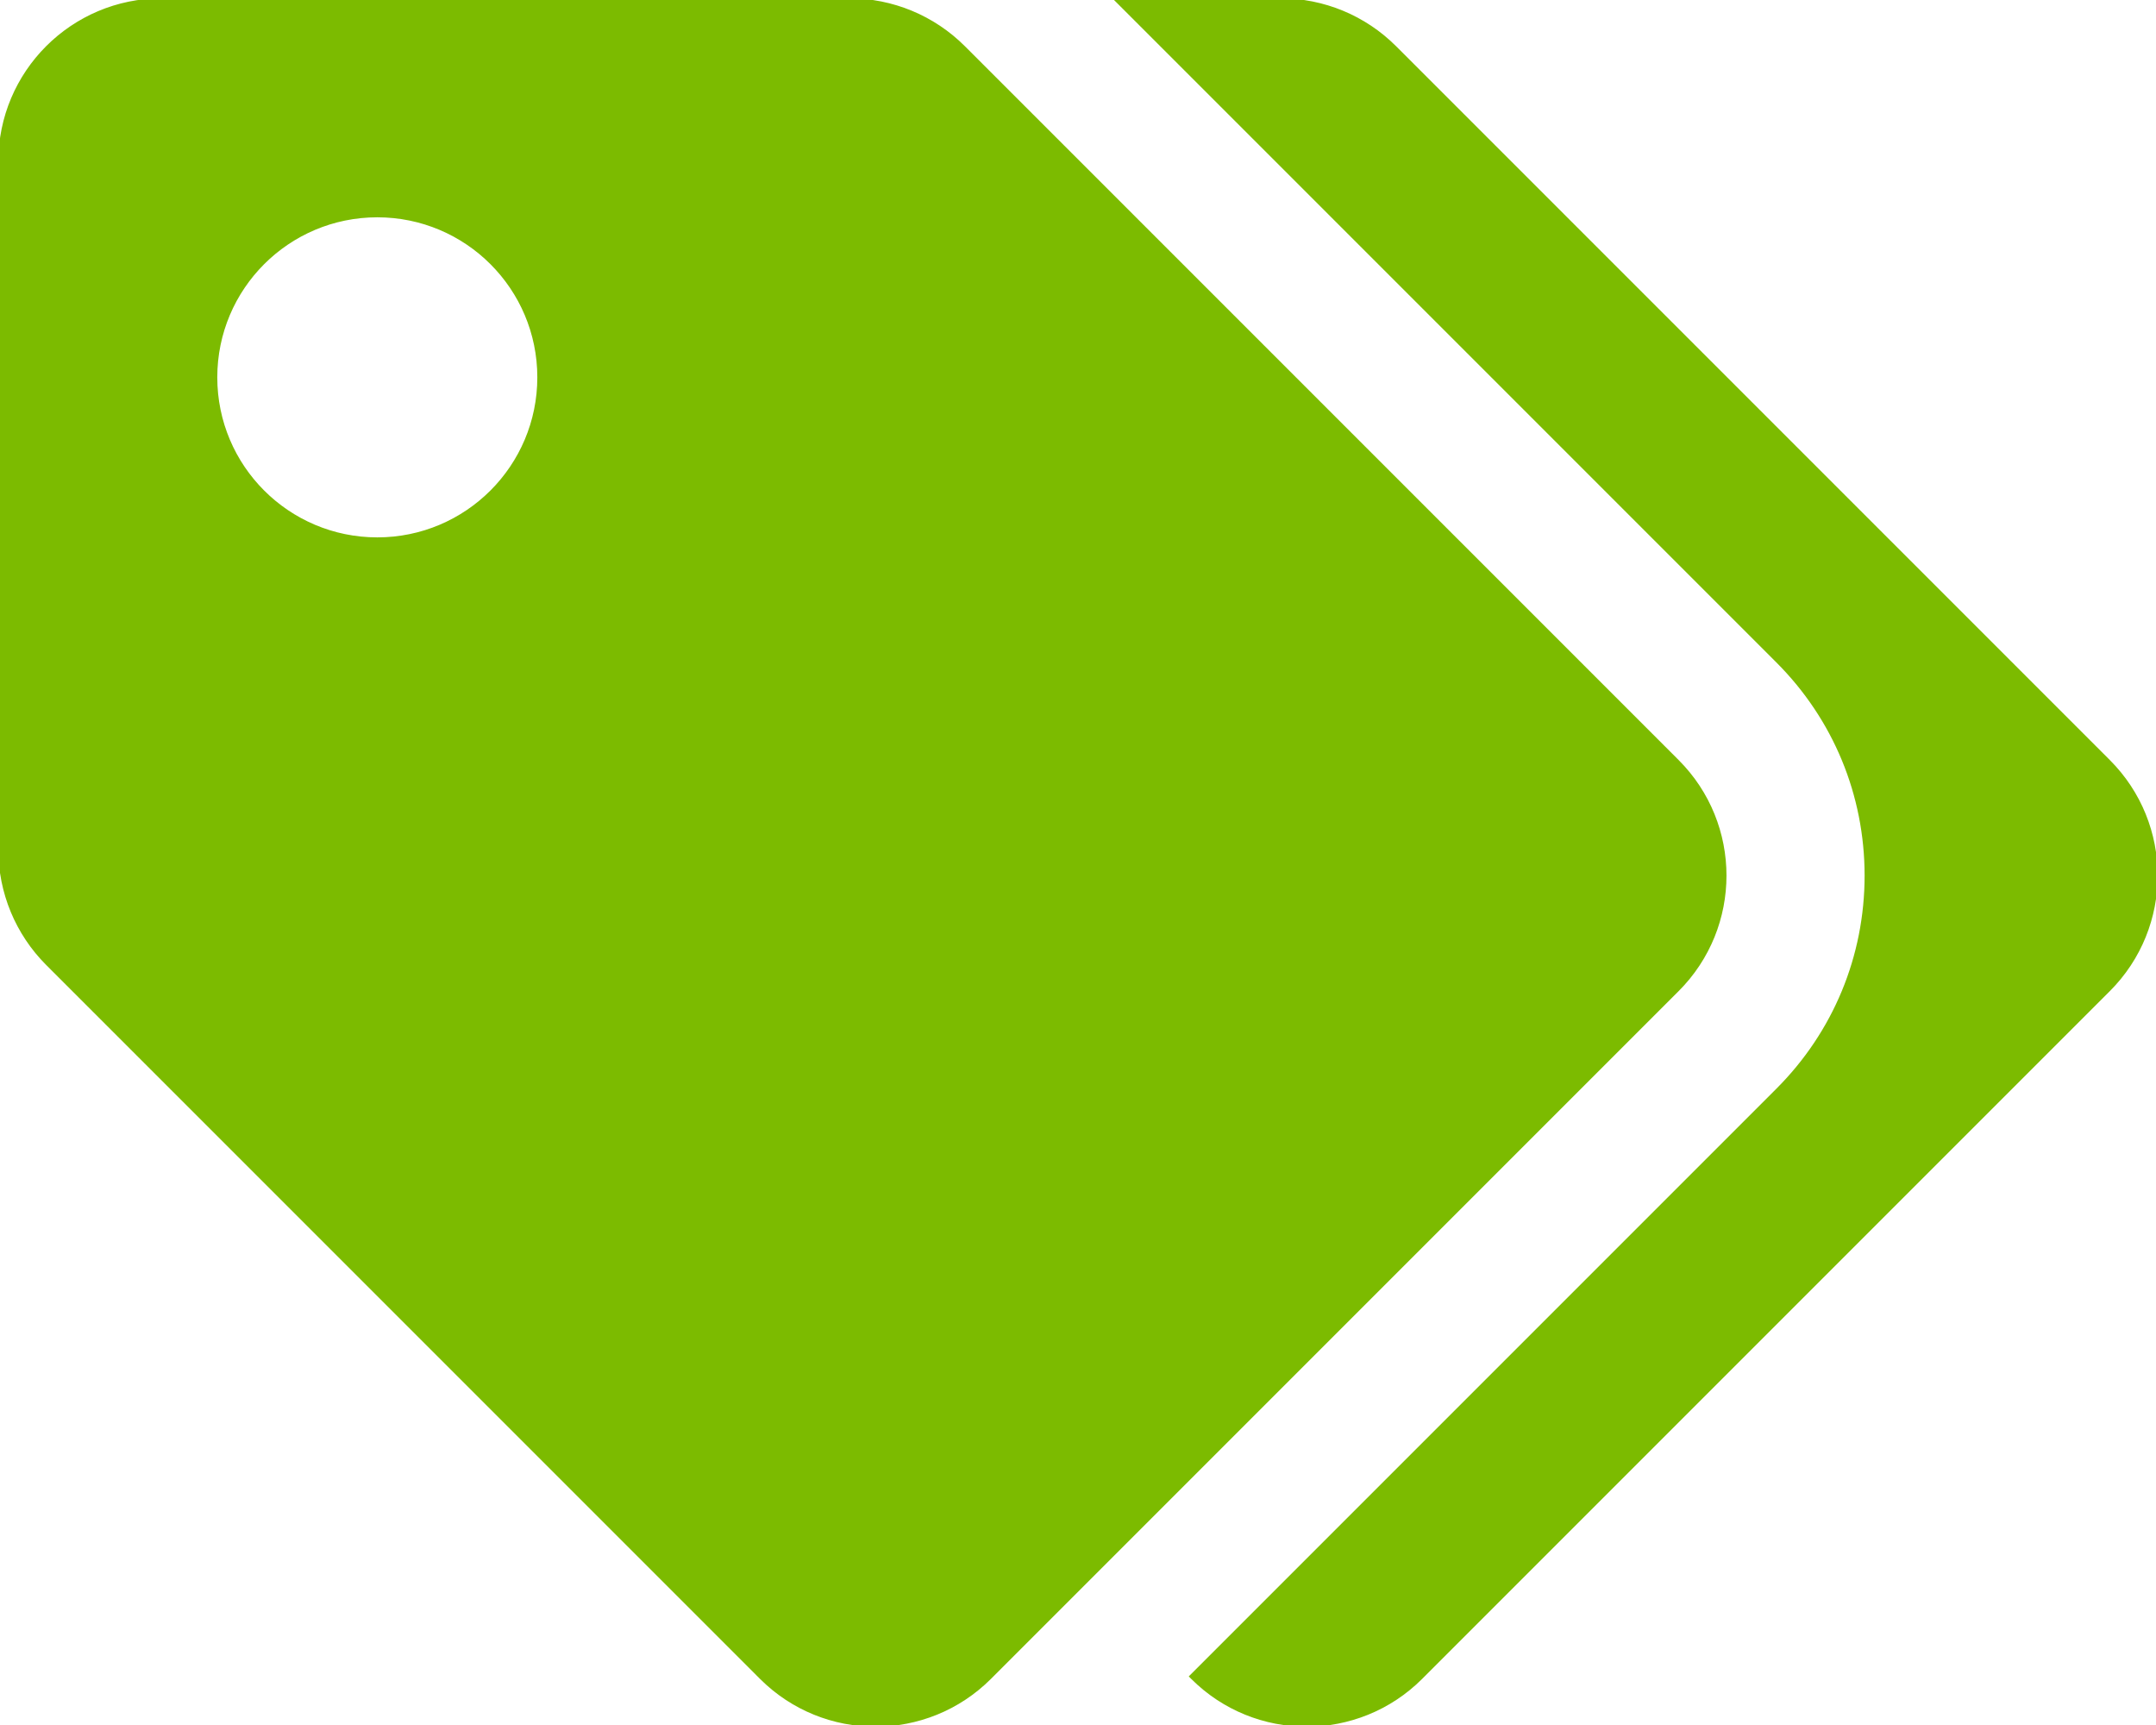
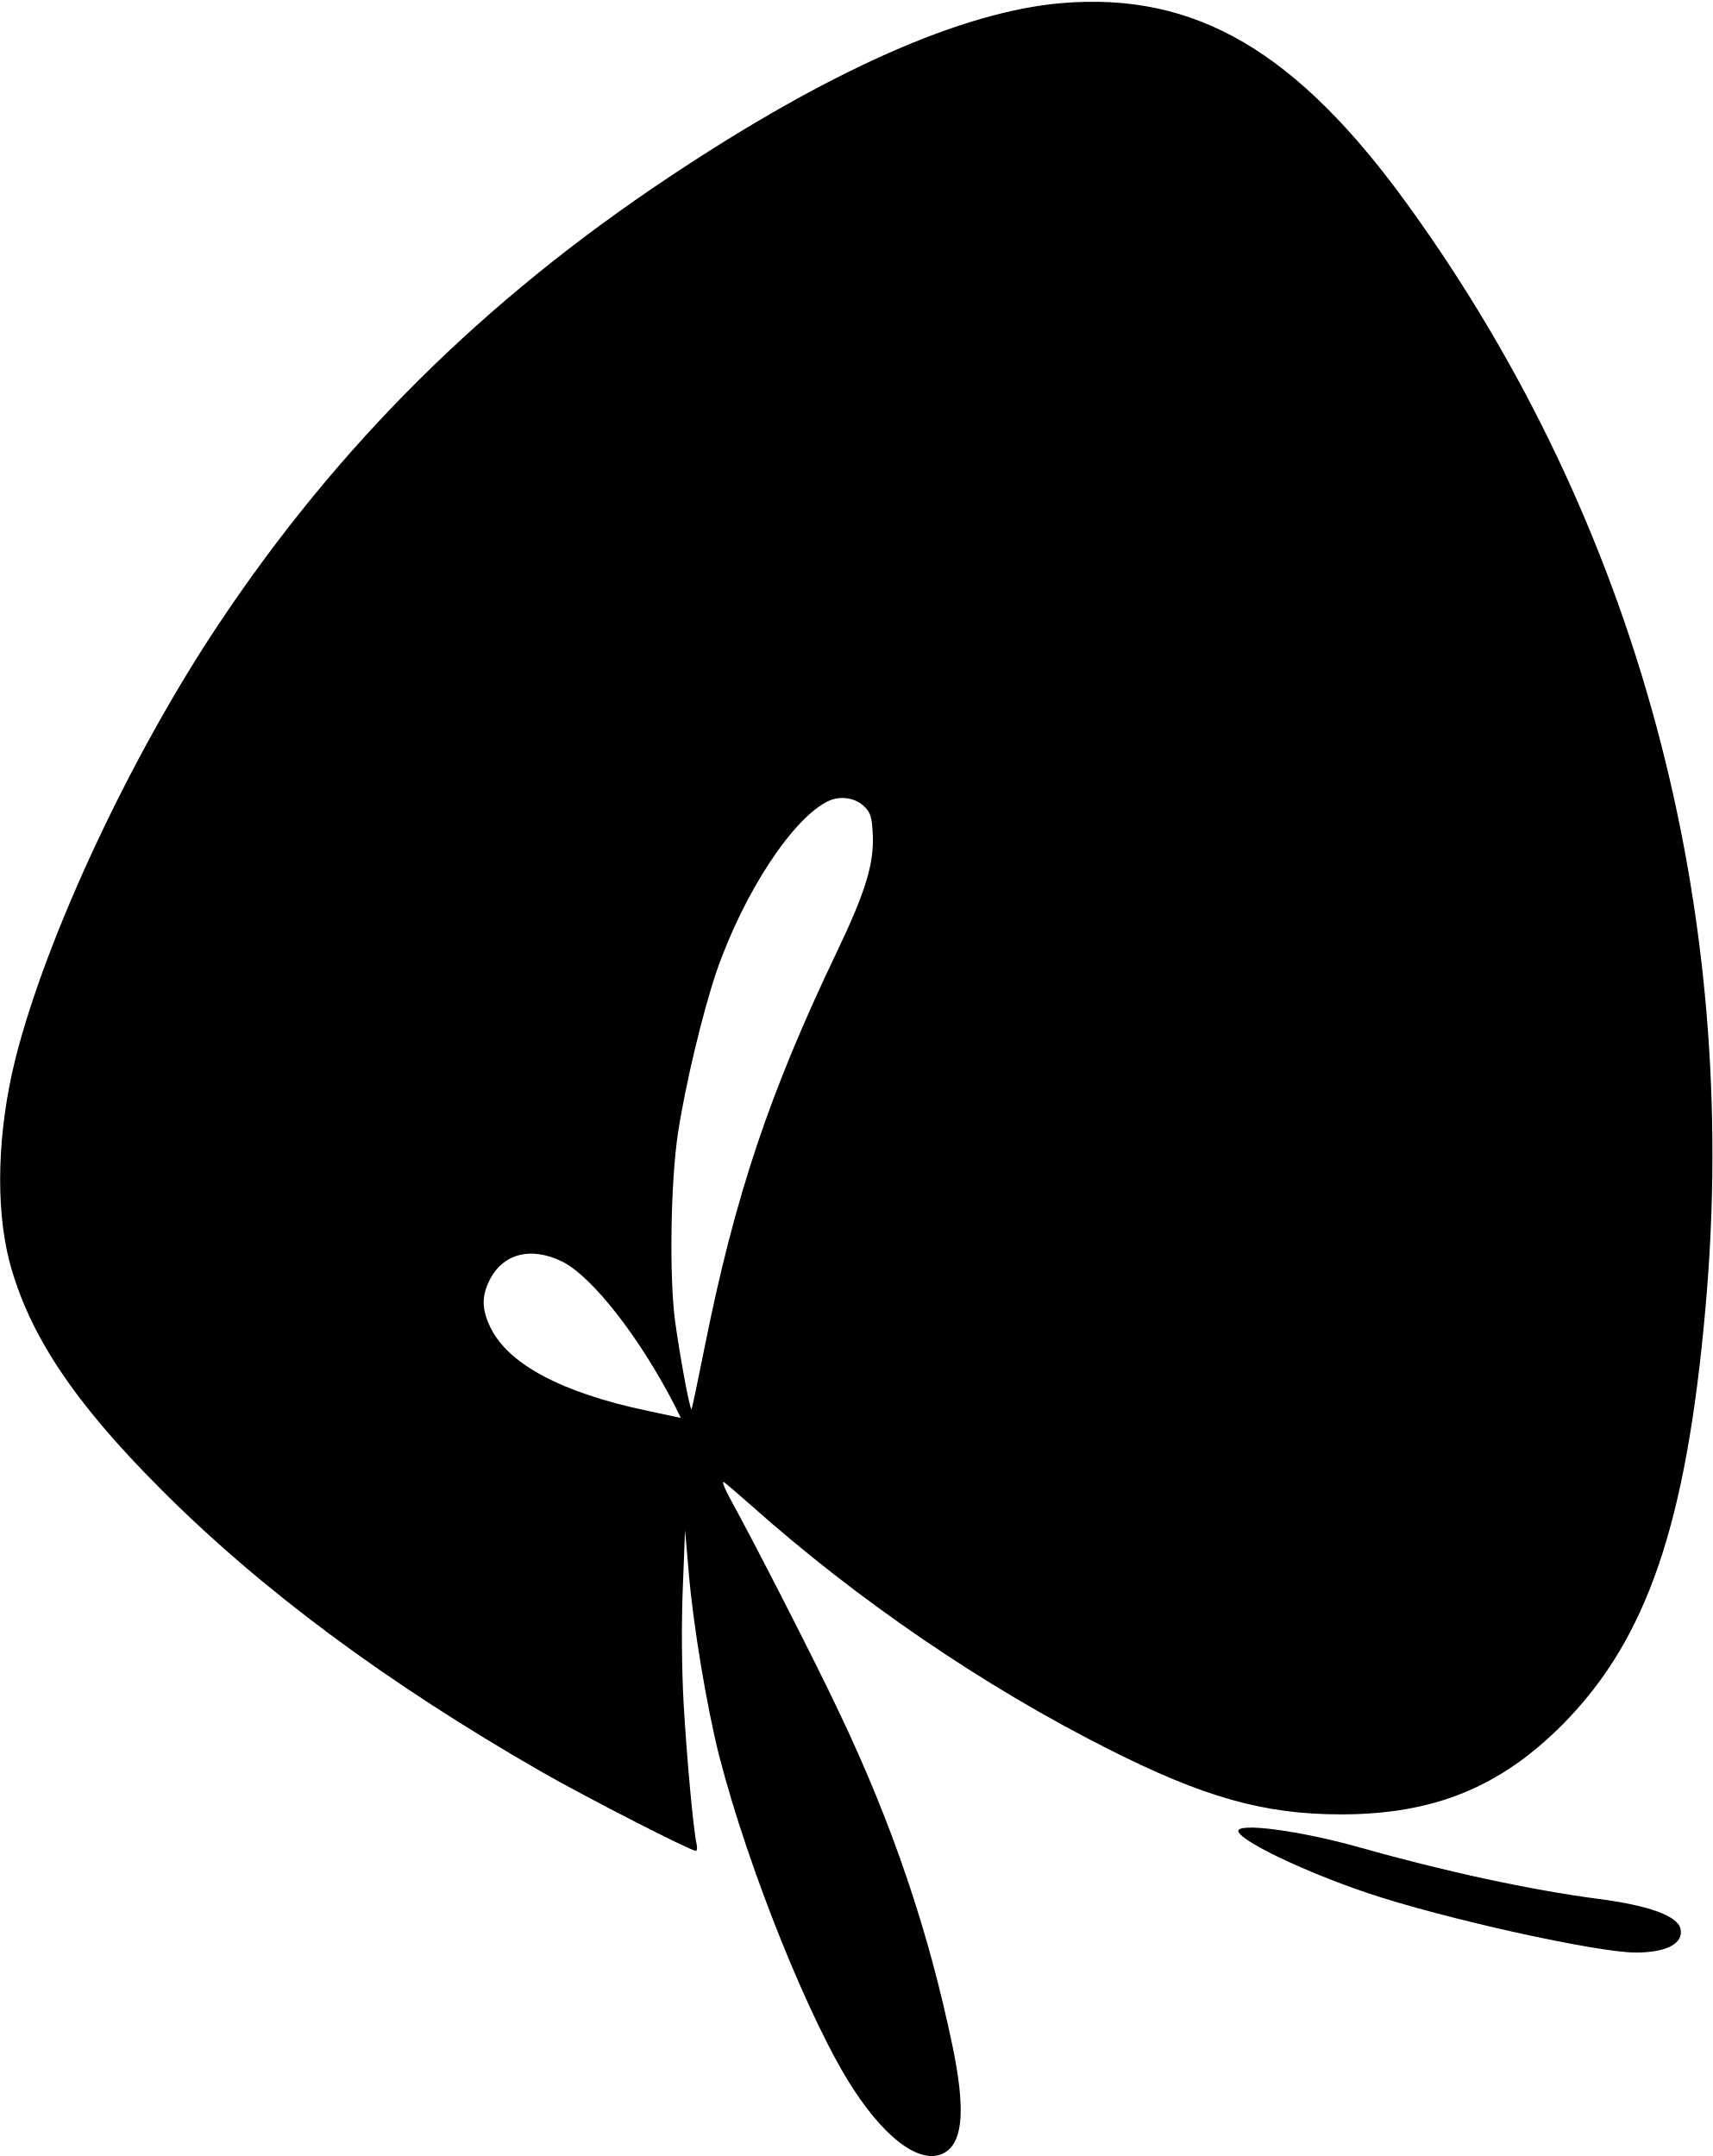
- <svg xmlns="http://www.w3.org/2000/svg" viewBox="0 0 640 512" fill="#7cbb00" stroke="#7cbb00">&gt;<path d="M497.941 225.941L286.059 14.059A48 48 0 0 0 252.118 0H48C21.49 0 0 21.49 0 48v204.118a48 48 0 0 0 14.059 33.941l211.882 211.882c18.744 18.745 49.136 18.746 67.882 0l204.118-204.118c18.745-18.745 18.745-49.137 0-67.882zM112 160c-26.51 0-48-21.49-48-48s21.49-48 48-48 48 21.49 48 48-21.49 48-48 48zm513.941 133.823L421.823 497.941c-18.745 18.745-49.137 18.745-67.882 0l-.36-.36L527.64 323.522c16.999-16.999 26.36-39.6 26.36-63.64s-9.362-46.641-26.36-63.64L331.397 0h48.721a48 48 0 0 1 33.941 14.059l211.882 211.882c18.745 18.745 18.745 49.137 0 67.882z" />
+ <svg xmlns="http://www.w3.org/2000/svg" version="1.0" width="606pt" height="763pt" viewBox="0 0 606 763" preserveAspectRatio="xMidYMid meet">
+   <g transform="translate(0,763) scale(0.1,-0.1)" fill="#000000" stroke="none">
+     <path d="M3756 7619 c-351 -30 -822 -238 -1389 -616 -654 -435 -1172 -949 -1594 -1583 -311 -466 -608 -1101 -718 -1535 -64 -256 -72 -523 -22 -718 68 -257 225 -495 532 -803 356 -358 800 -688 1354 -1006 150 -86 524 -278 543 -278 4 0 6 10 3 23 -12 53 -35 308 -46 497 -7 129 -8 281 -3 410 l8 205 13 -150 c16 -190 65 -481 108 -650 103 -400 324 -949 475 -1179 124 -190 251 -274 329 -220 59 42 66 156 22 370 -85 410 -213 789 -404 1189 -78 166 -295 590 -379 743 -23 41 -35 72 -27 67 8 -5 50 -41 94 -80 378 -337 823 -641 1265 -864 340 -172 553 -232 825 -232 328 0 564 96 786 320 297 301 436 707 504 1476 126 1411 -241 2774 -1050 3895 -396 549 -754 759 -1229 719z m-697 -2844 c21 -21 26 -36 29 -94 6 -106 -25 -207 -128 -422 -237 -496 -359 -859 -466 -1393 -24 -120 -45 -220 -47 -223 -6 -5 -43 197 -59 317 -20 157 -15 490 11 660 26 171 87 426 136 571 97 281 273 548 398 605 43 19 95 10 126 -21z m-1069 -1610 c107 -54 275 -270 399 -512 l20 -41 -117 25 c-305 64 -496 166 -558 298 -29 62 -30 106 -3 162 47 97 148 123 259 68z" />
+     <path d="M4382 1148 c12 -36 239 -144 456 -217 266 -90 812 -211 950 -211 110 0 171 33 158 85 -11 45 -113 82 -291 105 -237 31 -543 97 -840 181 -215 61 -444 91 -433 57z" />
+   </g>
</svg>
